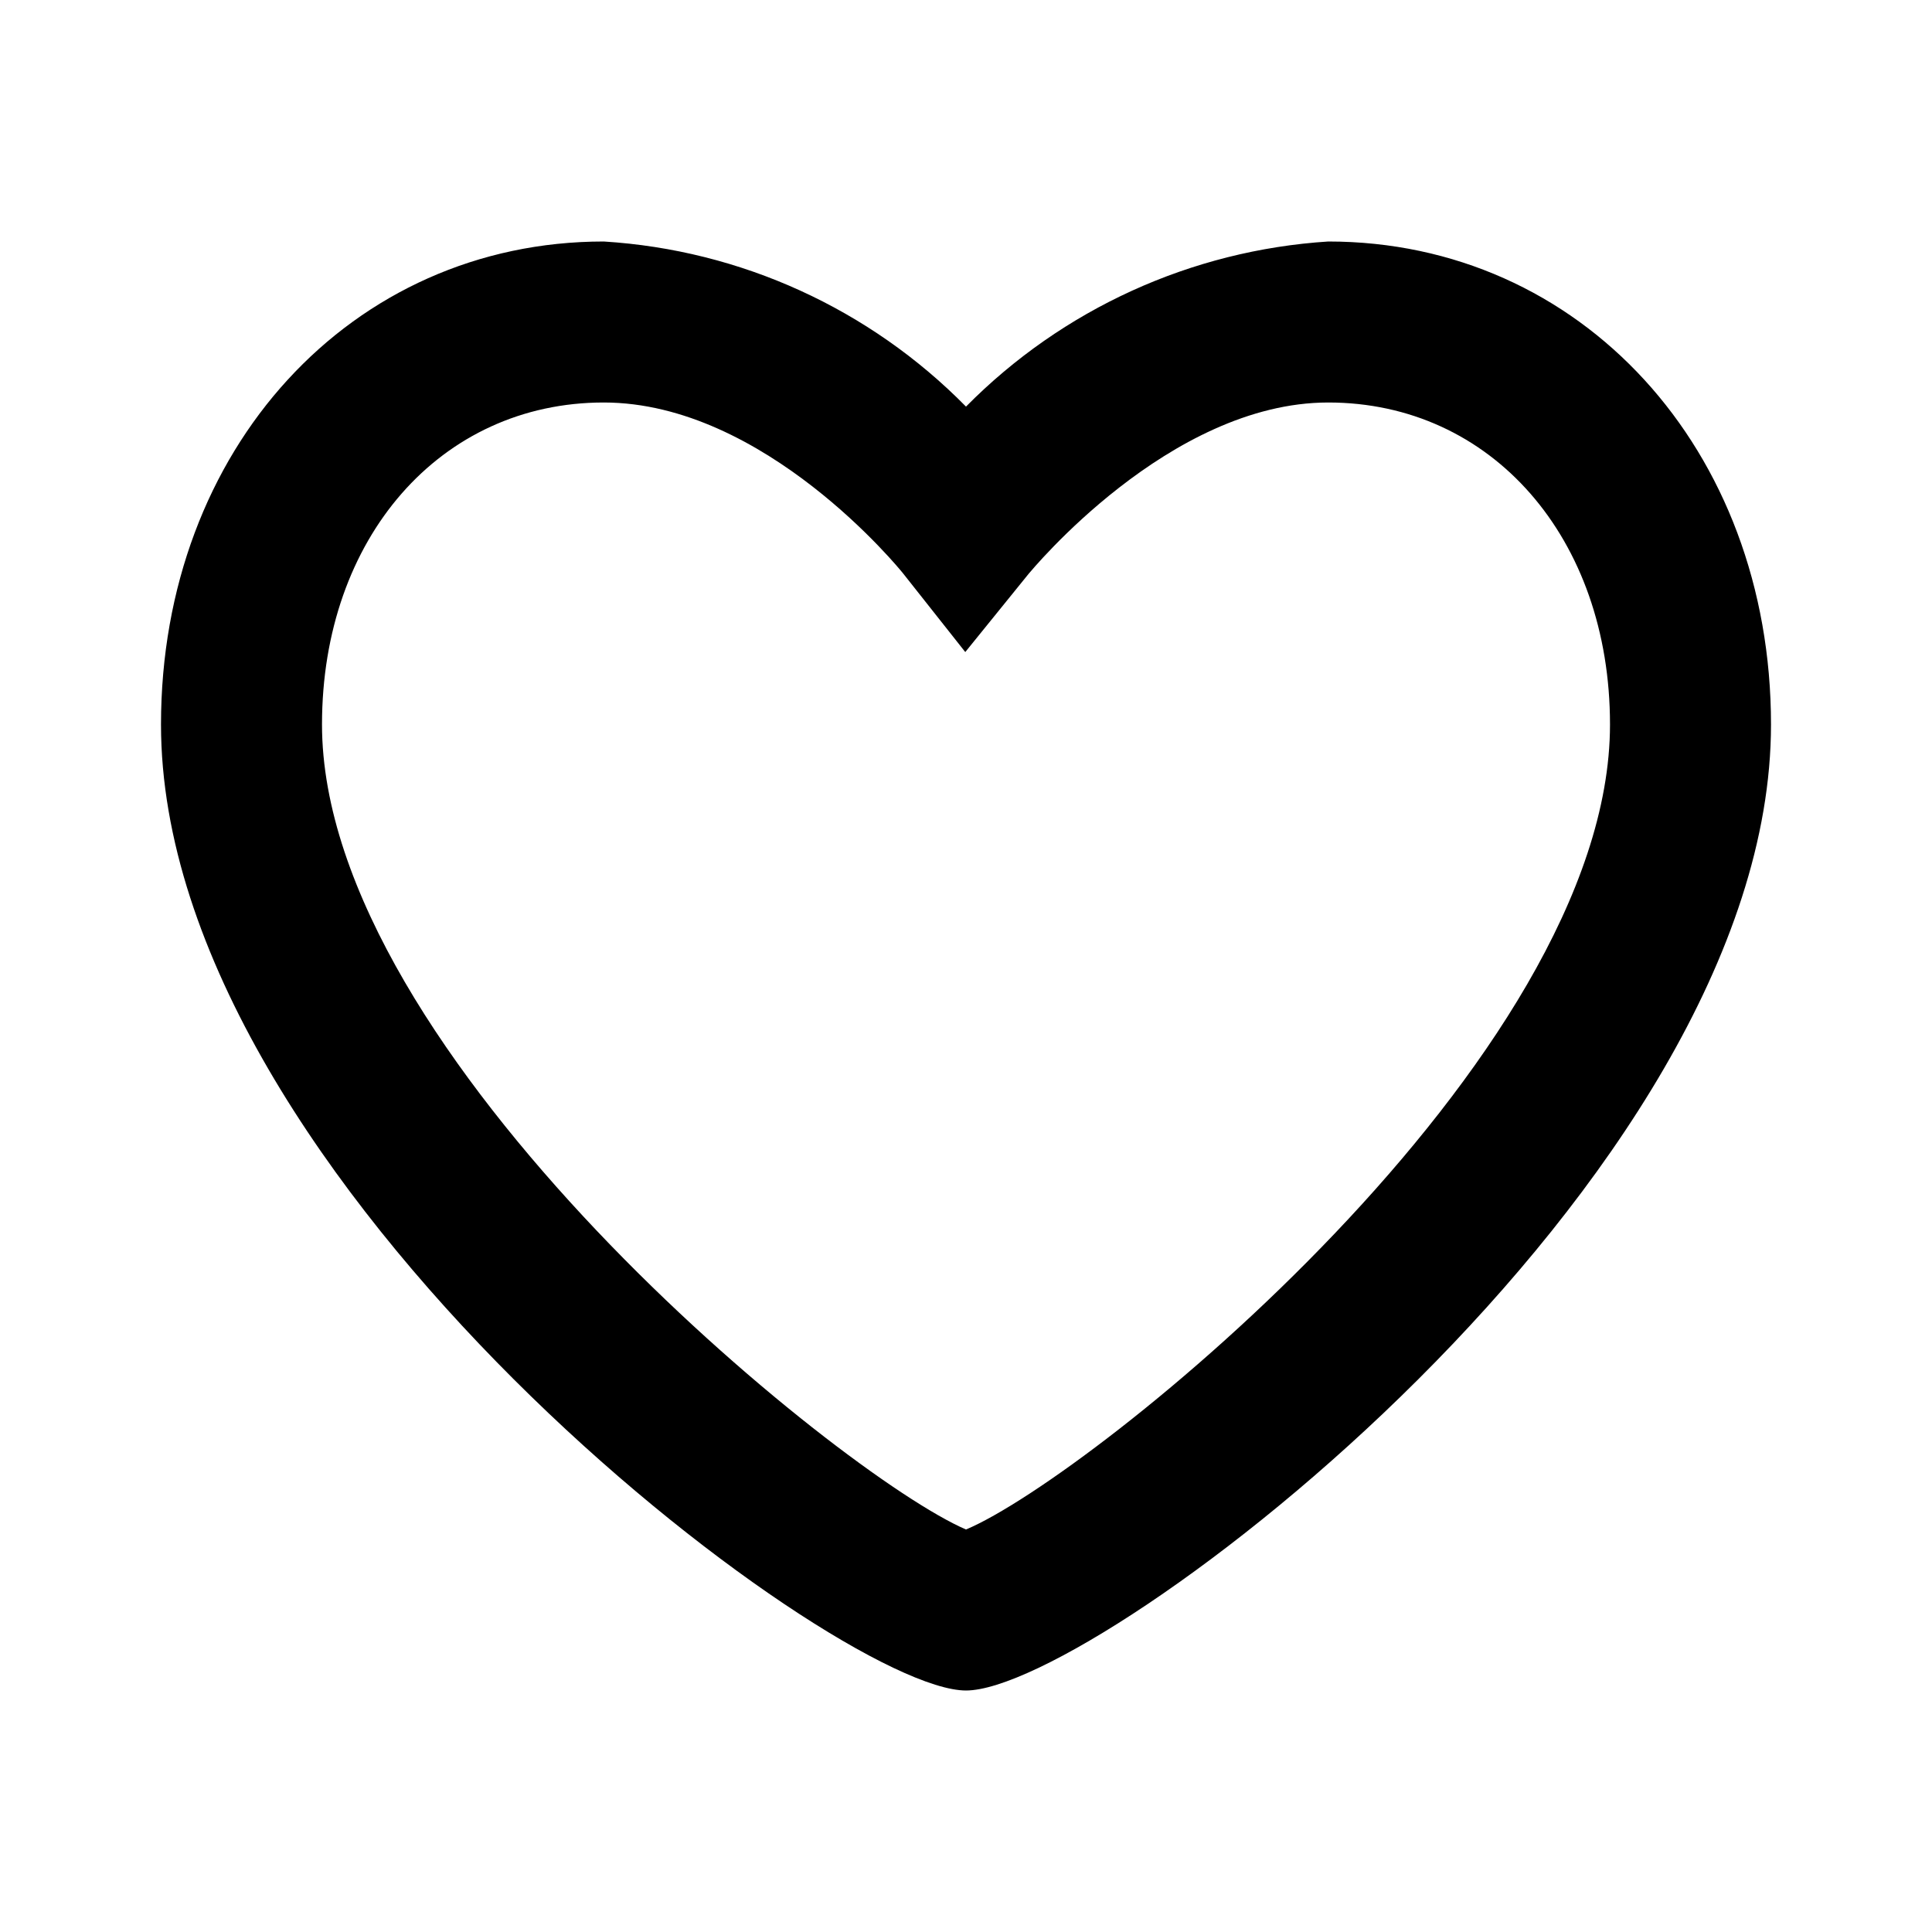
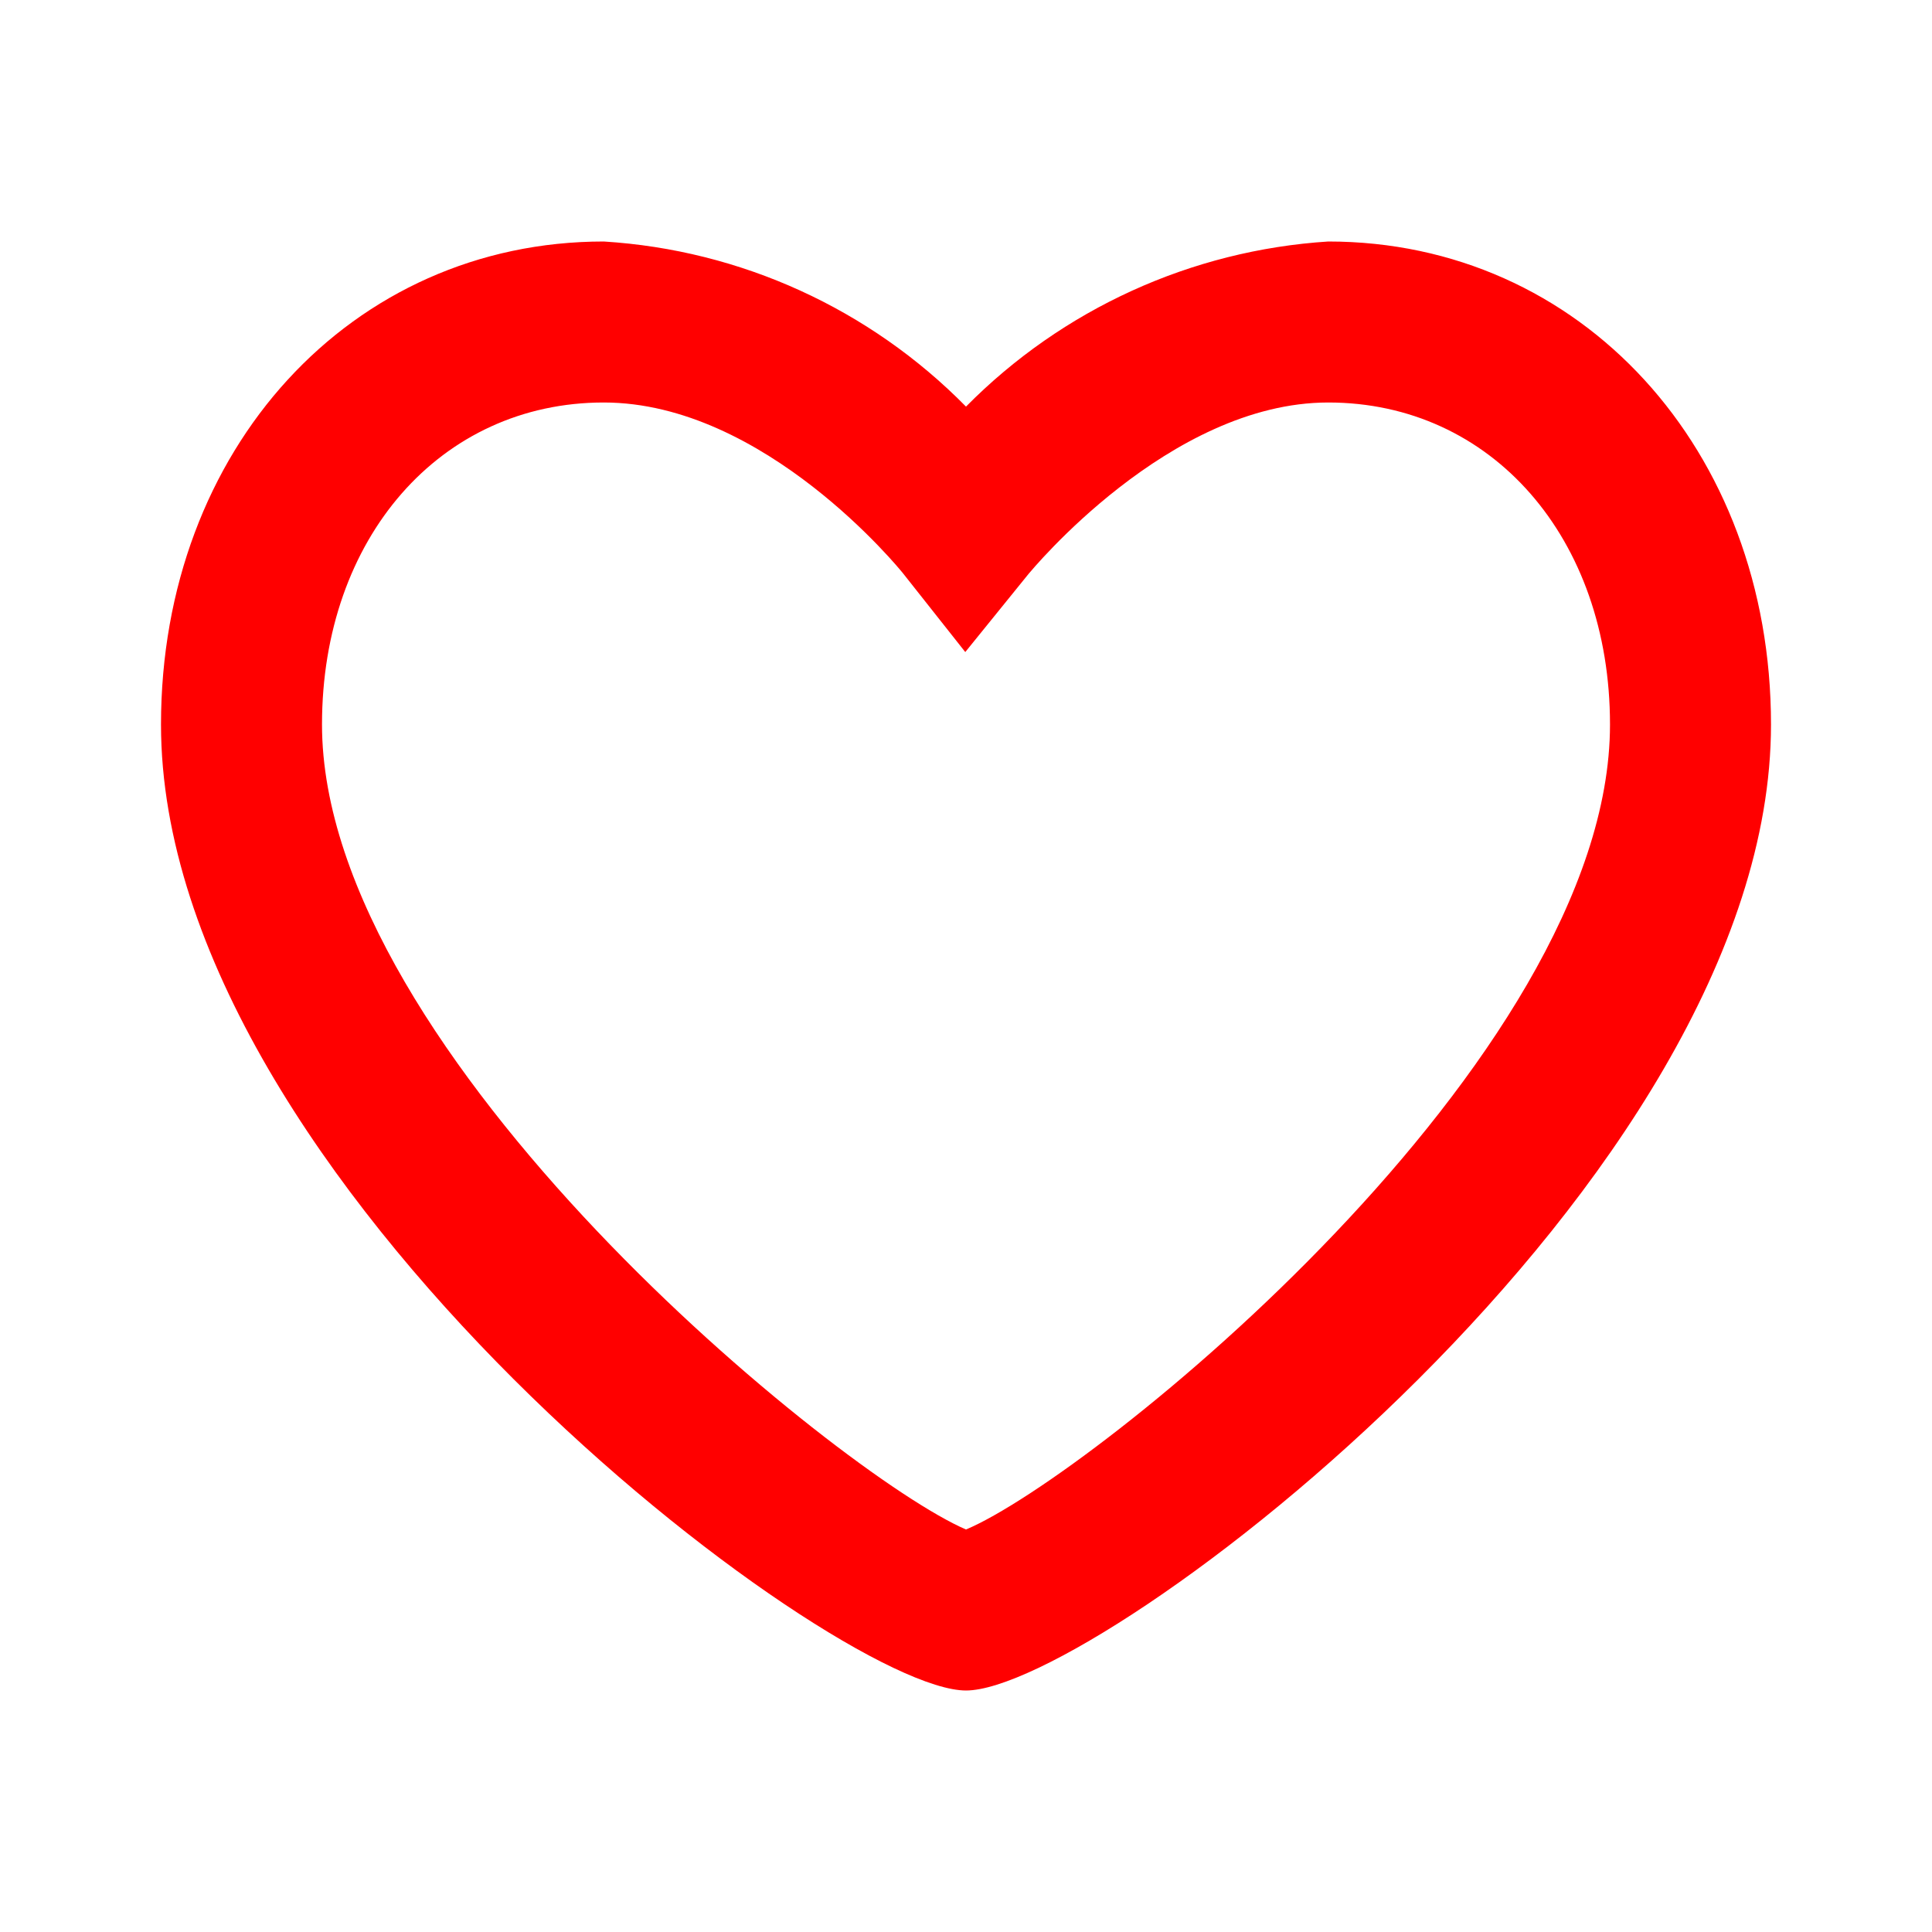
- <svg xmlns="http://www.w3.org/2000/svg" viewBox="0 0 24 24" aria-hidden="true" focusable="false">
+ <svg xmlns="http://www.w3.org/2000/svg" fill="red" viewBox="0 0 24 24" aria-hidden="true" focusable="false">
  <path d="M12,21C10.349,21,2,14.688,2,9,2,5.579,4.364,3,7.5,3A6.912,6.912,0,0,1,12,5.051,6.953,6.953,0,0,1,16.5,3C19.636,3,22,5.579,22,9,22,14.688,13.651,21,12,21ZM7.5,5C5.472,5,4,6.683,4,9c0,4.108,6.432,9.325,8,10,1.564-.657,8-5.832,8-10,0-2.317-1.472-4-3.5-4-1.979,0-3.7,2.105-3.721,2.127L11.991,8.1,11.216,7.12C11.186,7.083,9.5,5,7.5,5Z" />
</svg>
